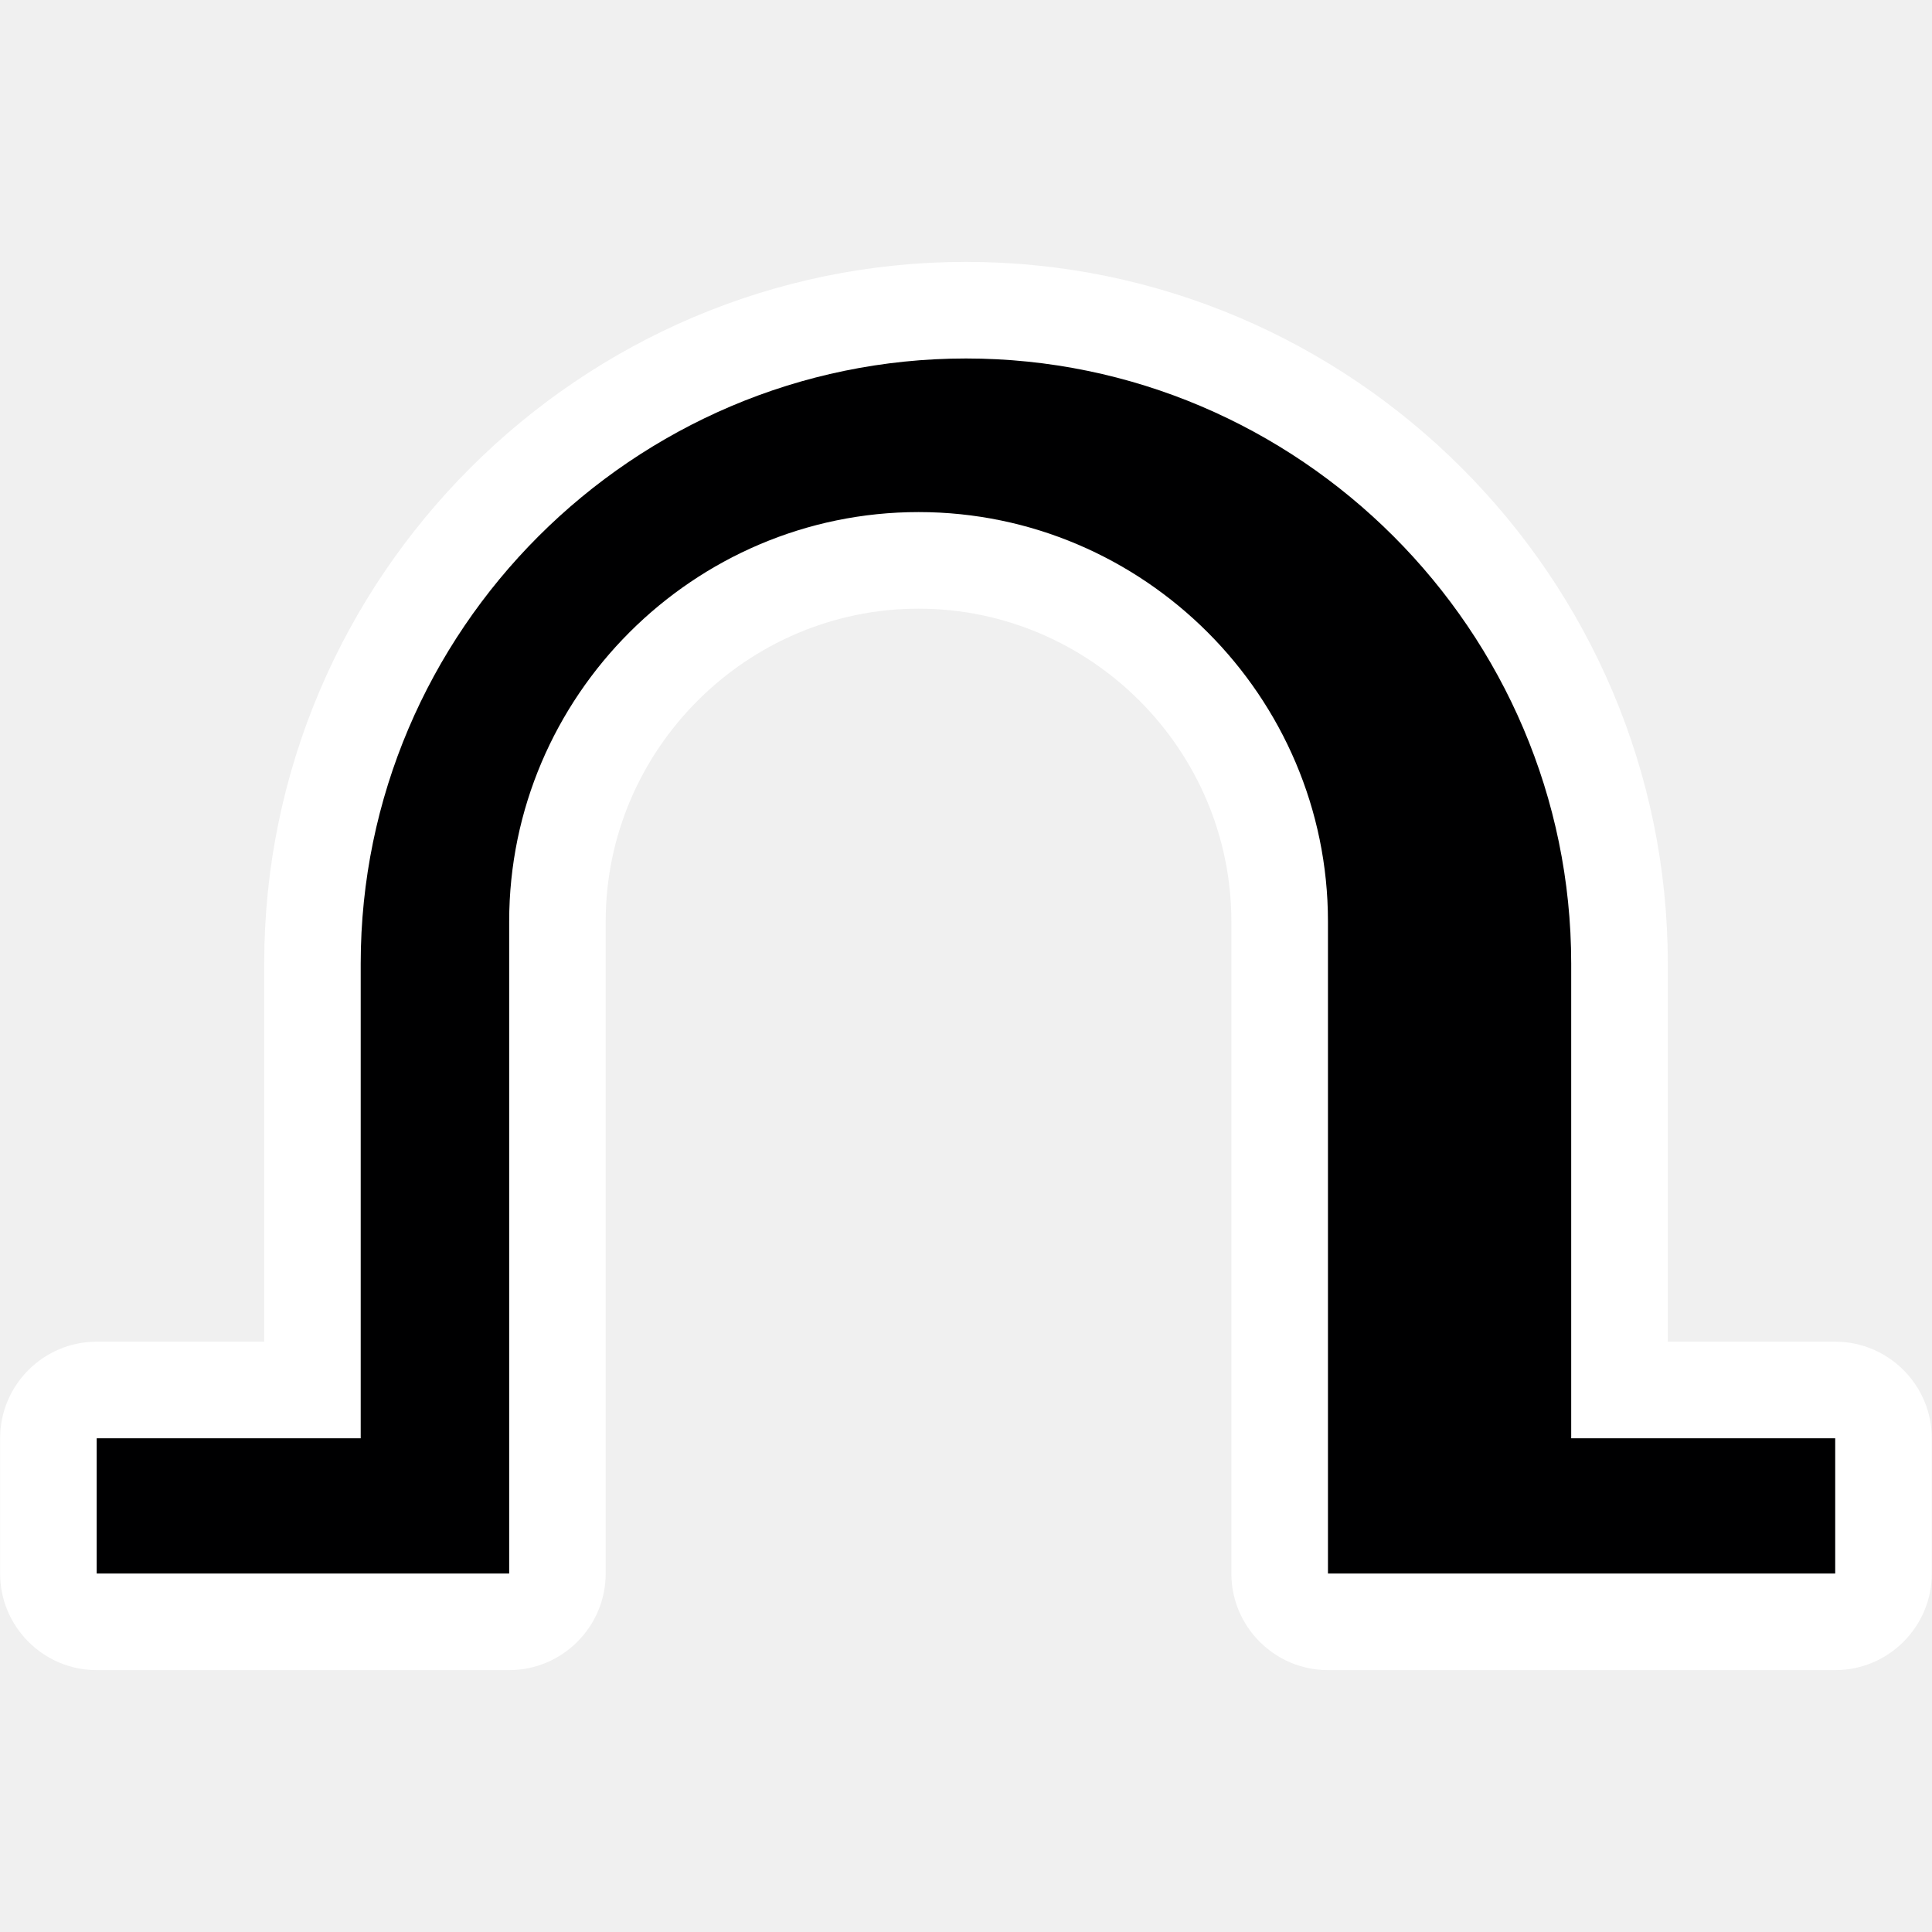
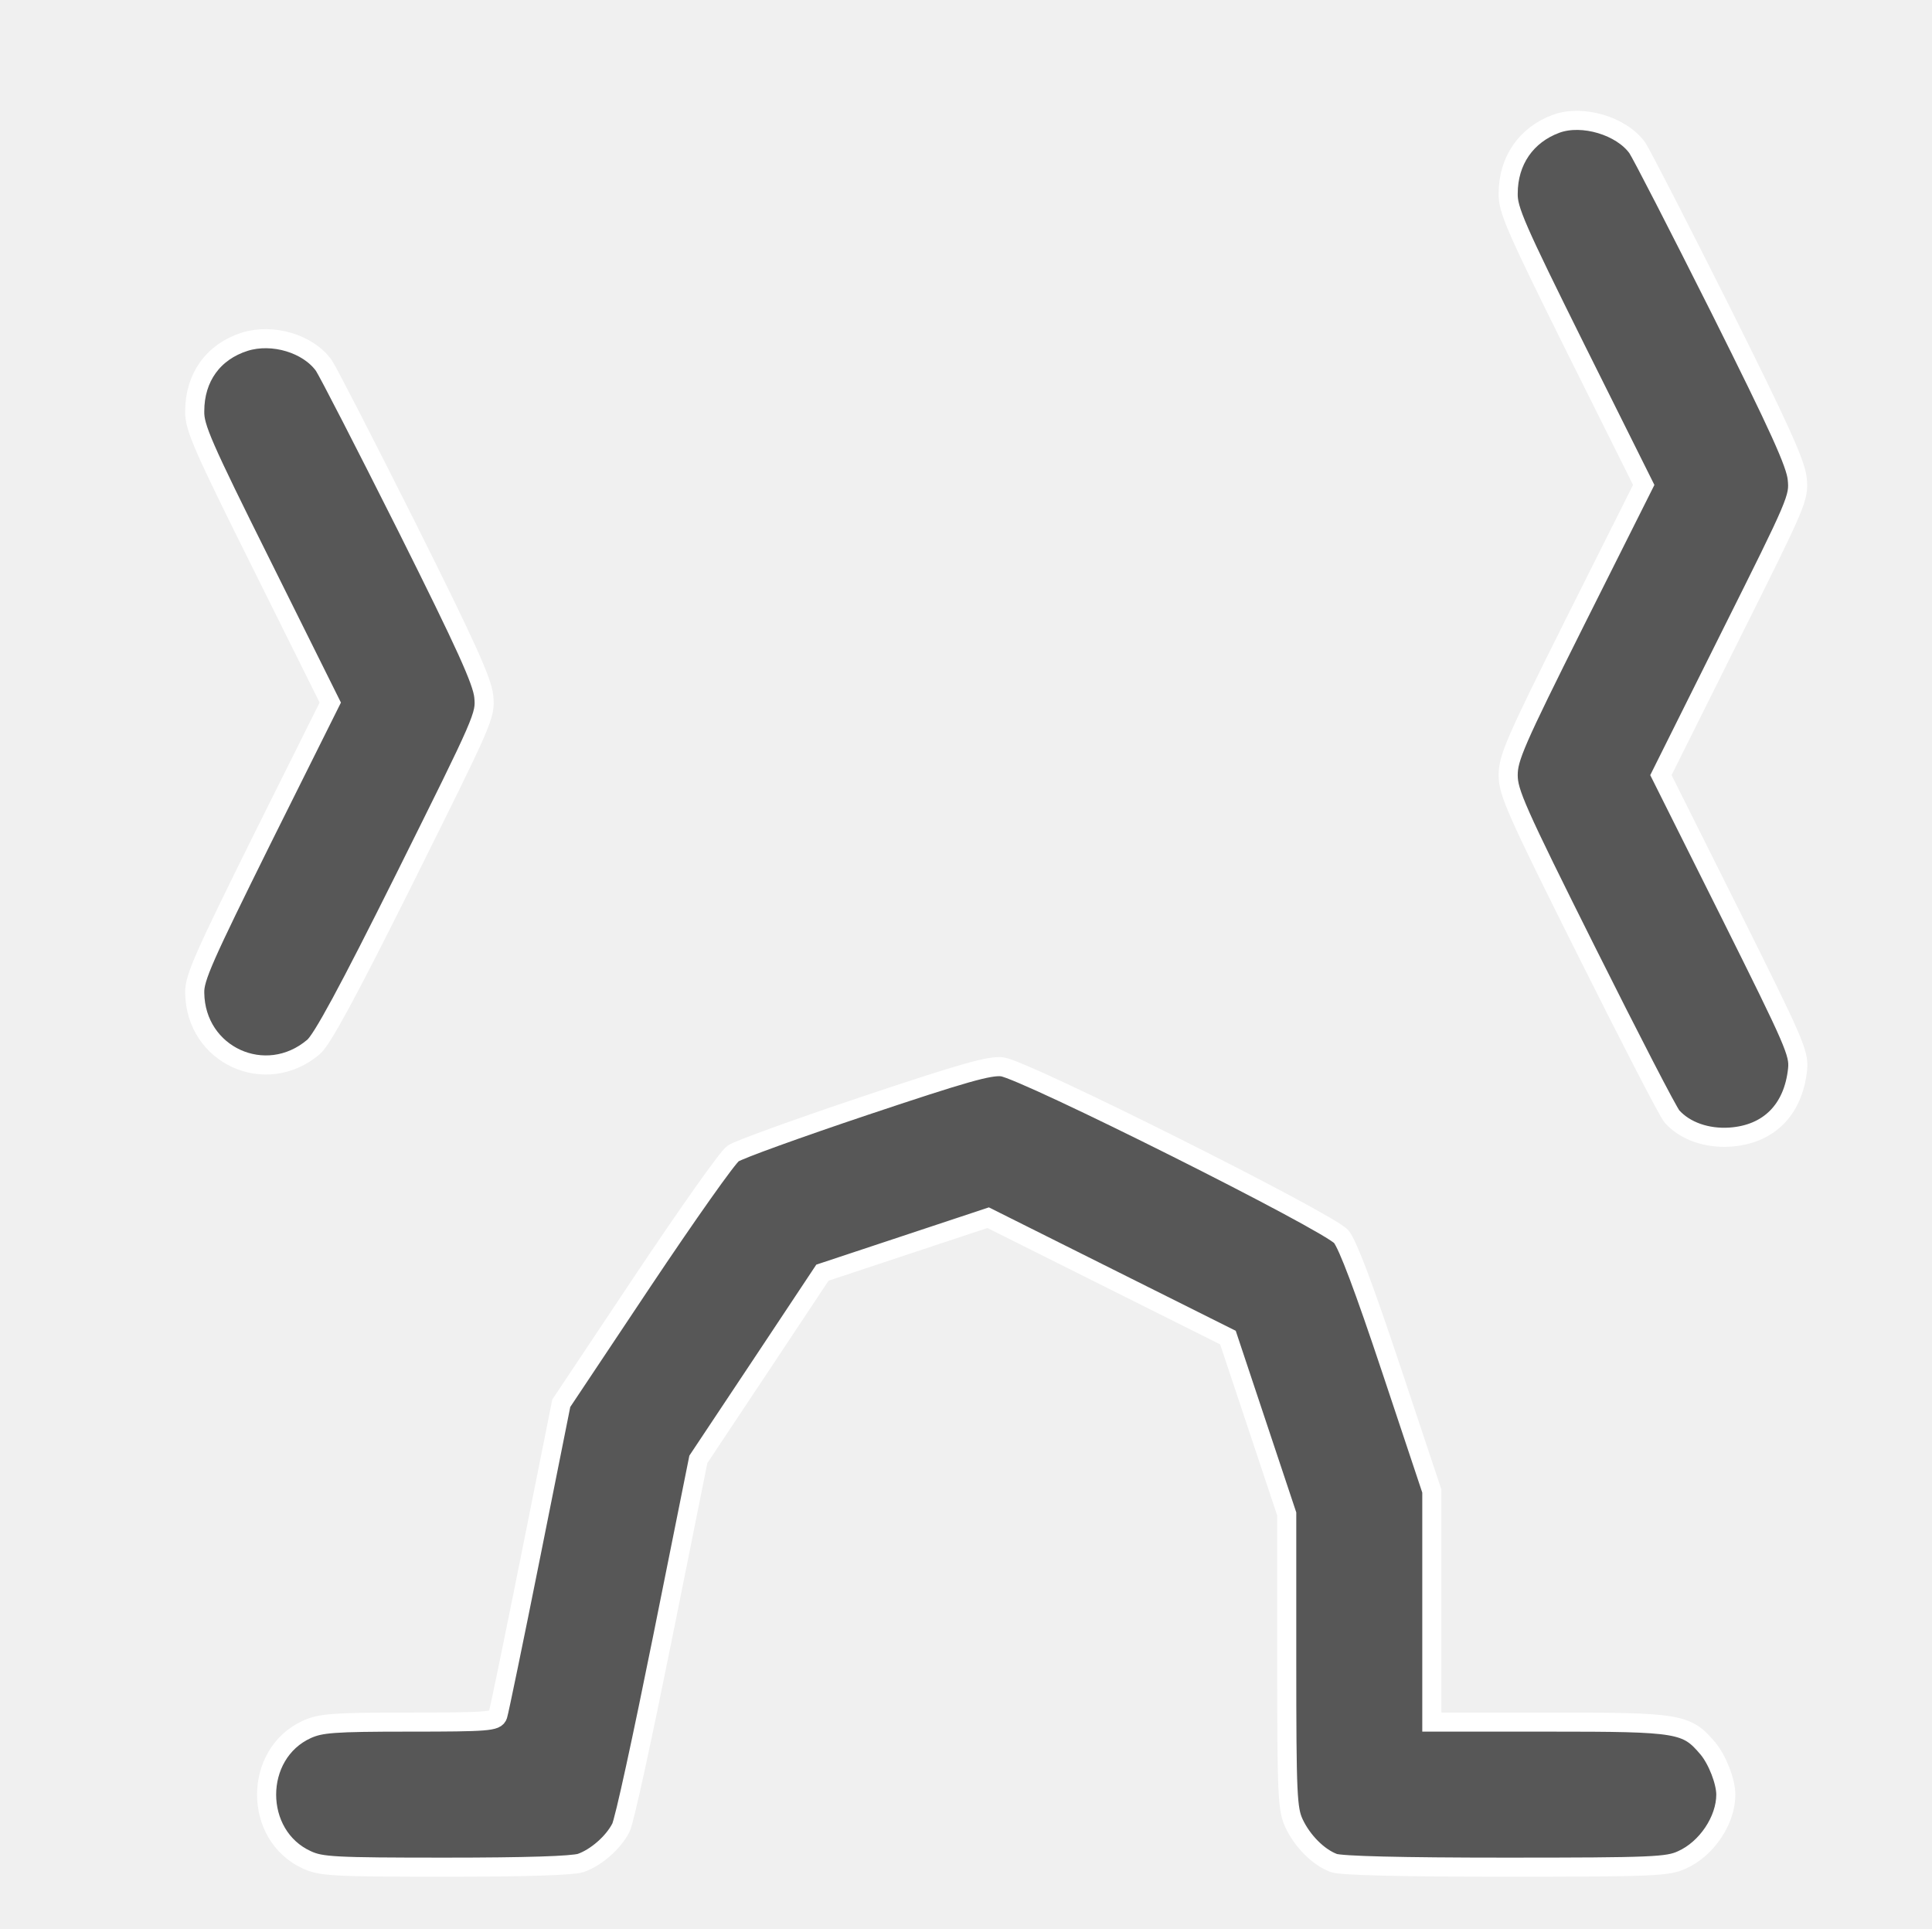
- <svg xmlns="http://www.w3.org/2000/svg" version="1.1" id="Layer_1" x="0px" y="0px" width="20px" height="20px" viewBox="0 0 20 20" enable-background="new 0 0 20 20" xml:space="preserve">
-   <path fill-rule="evenodd" clip-rule="evenodd" fill="#FFFFFF" d="M2.735,13.889V9.975c0-3.997,3.267-7.264,7.265-7.264  c3.997,0,7.265,3.267,7.265,7.264v3.914h1.733c0.551,0,1,0.449,1,1v1.4c0,0.551-0.449,1-1,1h-5.251c-0.551,0-1-0.449-1-1v-6.75  c0-1.779-1.459-3.238-3.238-3.238S6.27,7.76,6.27,9.539v6.75c0,0.551-0.449,1-1,1H1.001c-0.551,0-1-0.449-1-1v-1.4  c0-0.551,0.449-1,1-1H2.735z" />
-   <path fill-rule="evenodd" clip-rule="evenodd" fill="#000001" d="M1.001,14.889h2.733V9.975c0-3.445,2.82-6.264,6.266-6.264l0,0  c3.446,0,6.265,2.818,6.265,6.264v4.914h2.733v1.4h-2.733h-1.229h-1.289v-6.75c0-2.33-1.907-4.238-4.238-4.238l0,0  c-2.331,0-4.238,1.908-4.238,4.238v6.75H4.349H3.734H1.001V14.889z" />
+ <svg xmlns="http://www.w3.org/2000/svg" width="506" height="505" preserveAspectRatio="xMidYMid meet">
+   <g class="layer">
+     <g fill="#575757" id="svg_1" transform="translate(0, 505) scale(0.1, -0.1)">
+       <path d="m4076,4726c-79,-29 -126,-97 -126,-183c-1,-42 20,-90 177,-406l178,-357l-178,-355c-159,-318 -177,-360 -177,-405c0,-45 20,-91 206,-463c113,-226 213,-420 223,-431c34,-38 91,-58 152,-54c102,7 166,72 177,178c4,42 -8,69 -177,408l-181,362l181,363c177,354 181,363 176,413c-4,40 -46,133 -202,445c-109,217 -206,406 -217,422c-41,57 -143,88 -212,63z" id="svg_2" stroke="#ffffff" stroke-width="50" />
+       <path d="m641,4155c-82,-26 -131,-93 -131,-182c-1,-42 20,-90 177,-405l178,-358l-178,-357c-153,-309 -178,-364 -177,-403c2,-164 186,-248 311,-142c22,18 90,143 241,446c206,414 210,422 205,472c-4,40 -46,133 -202,445c-109,217 -206,406 -217,422c-41,57 -134,85 -207,62z" id="svg_3" stroke="#ffffff" stroke-width="50" />
+       <path d="m2265,2154c-176,-59 -331,-115 -345,-125c-14,-9 -121,-161 -238,-336l-212,-318l-80,-400c-44,-220 -83,-408 -86,-417c-5,-16 -25,-18 -232,-18c-200,0 -232,-3 -268,-19c-141,-64 -141,-278 0,-342c37,-17 70,-19 362,-19c214,0 332,4 355,11c40,14 85,53 105,92c9,16 57,239 109,497l94,468l163,245l162,244l217,72l217,72l314,-157l314,-157l77,-231l77,-231l0,-385c0,-353 2,-388 19,-425c22,-47 64,-89 104,-104c18,-7 176,-11 450,-11c388,0 425,2 462,19c65,29 115,104 115,171c0,34 -22,91 -47,121c-56,66 -74,69 -415,69l-308,0l0,302l0,303l-106,318c-72,216 -114,327 -131,348c-33,39 -828,437 -888,445c-33,4 -100,-15 -360,-102z" id="svg_4" stroke="#ffffff" stroke-width="50" />
+     </g>
+   </g>
</svg>
